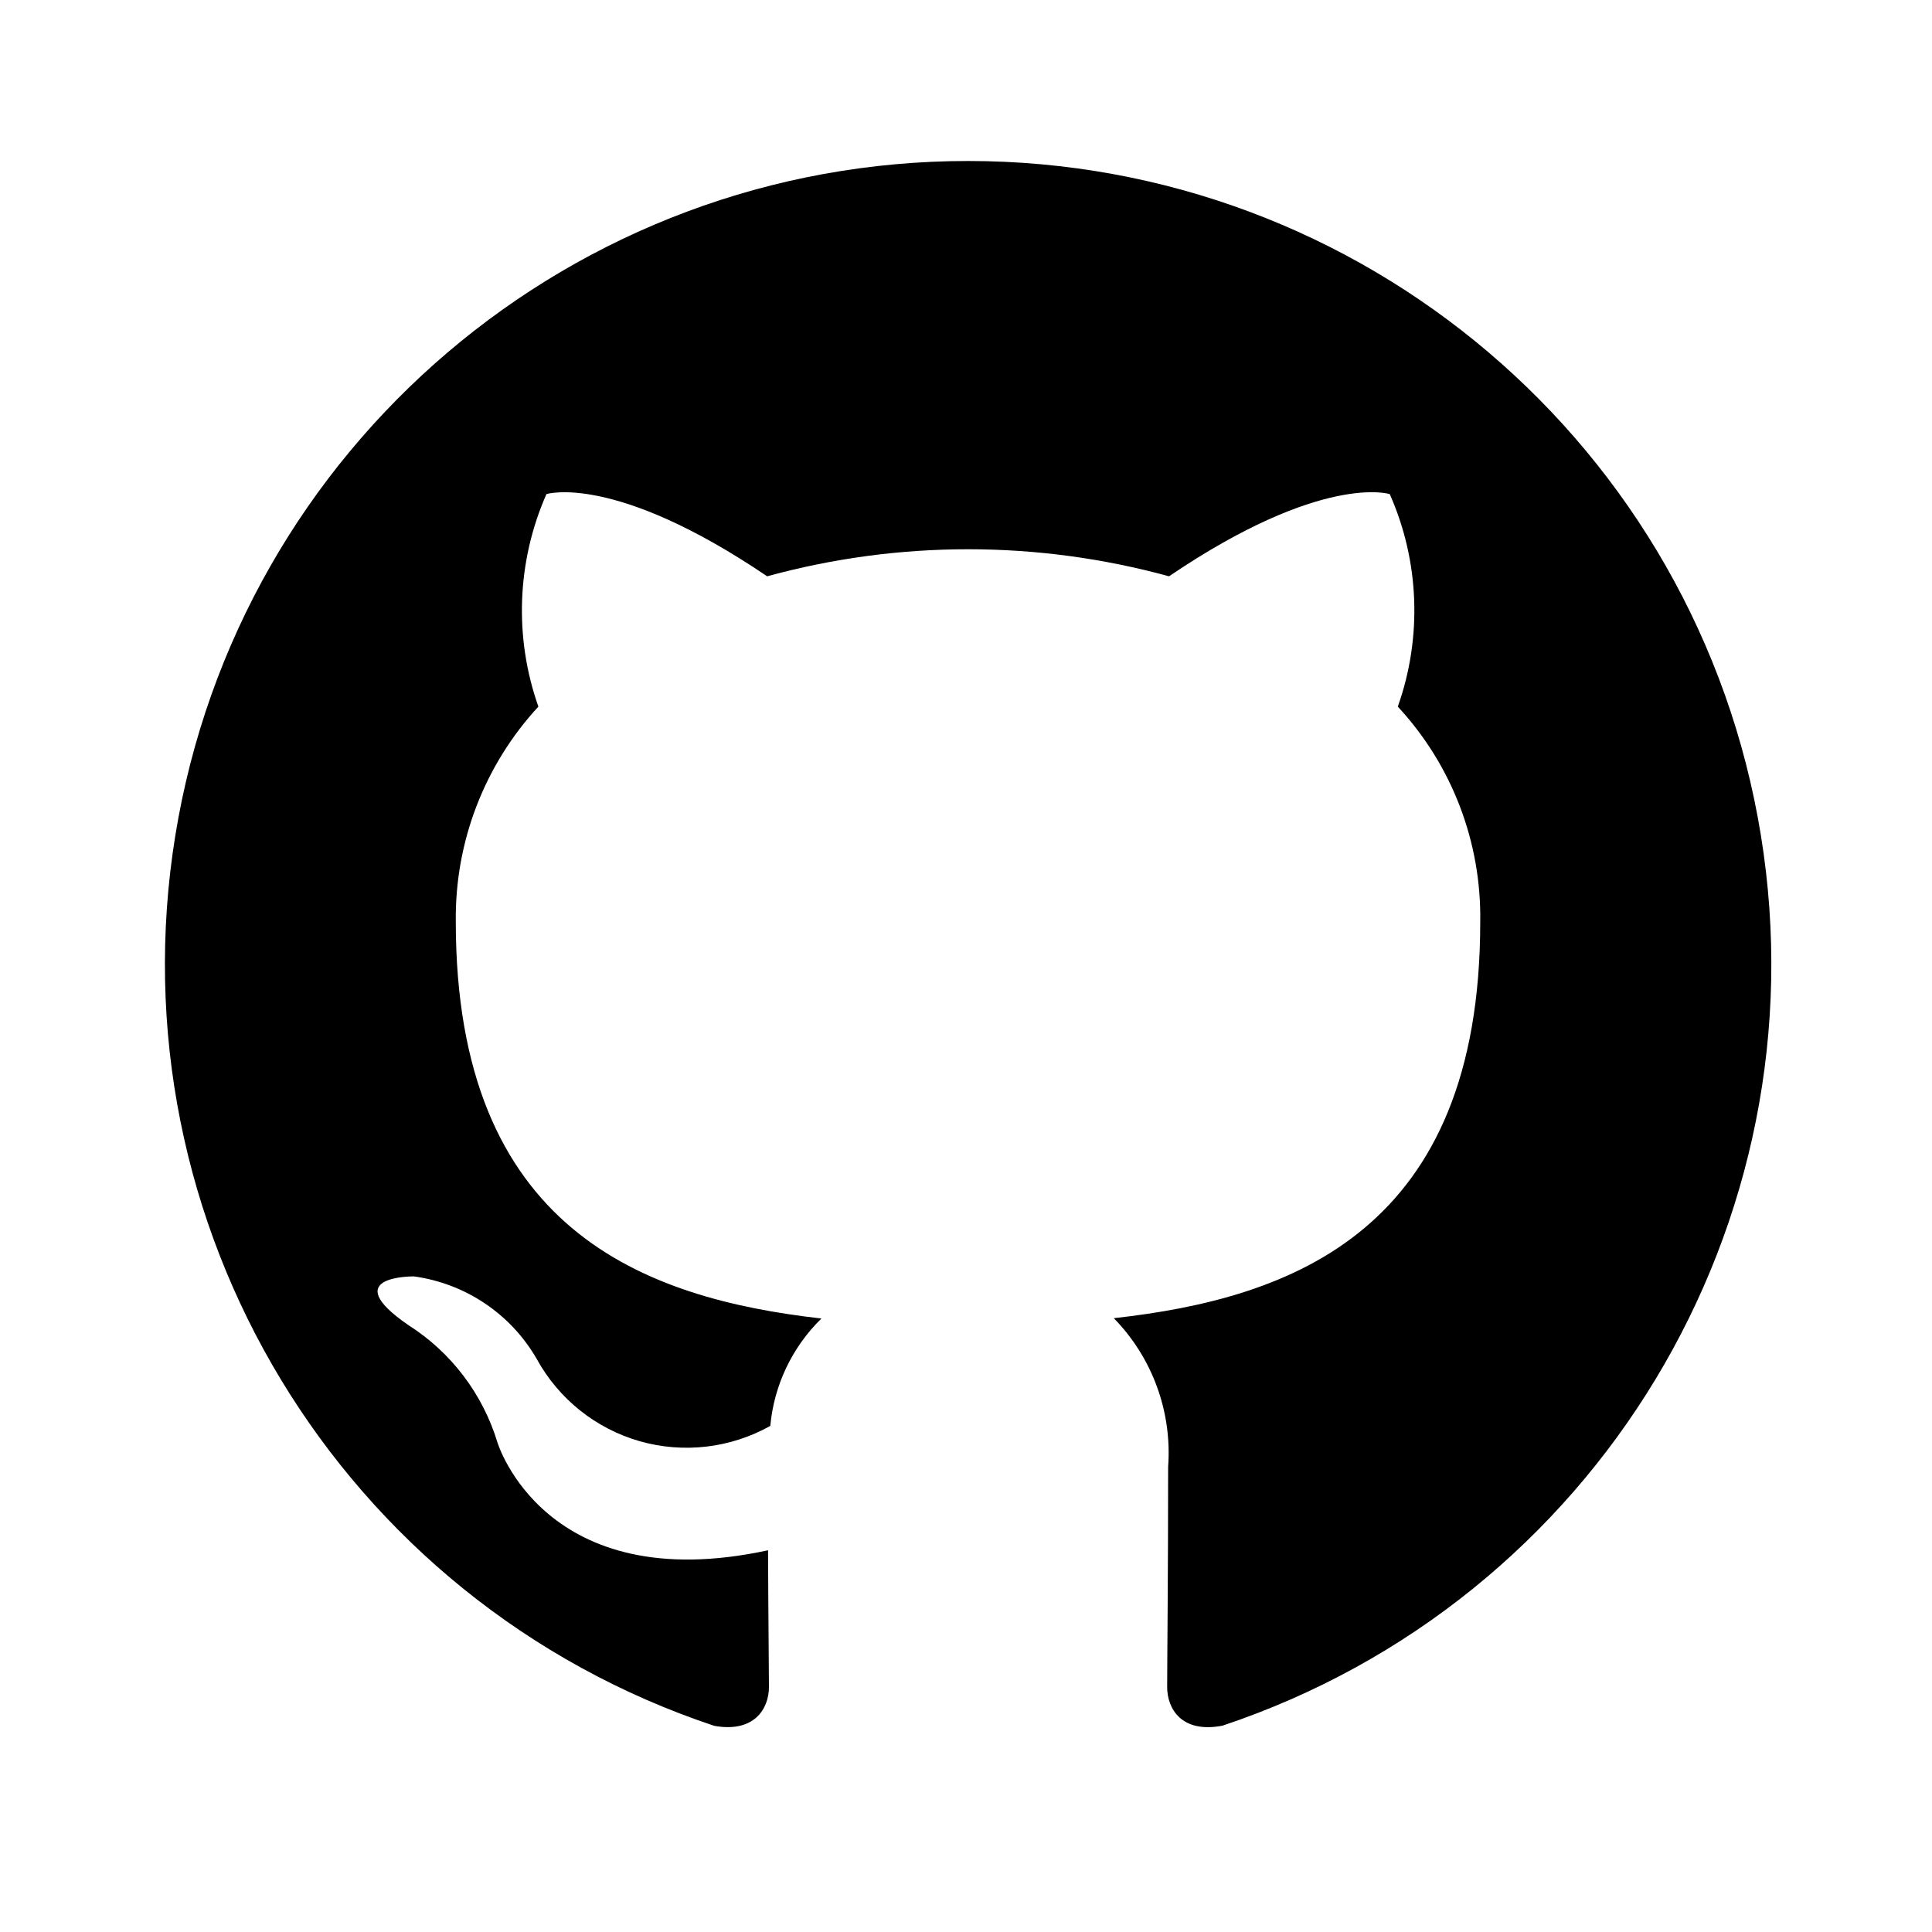
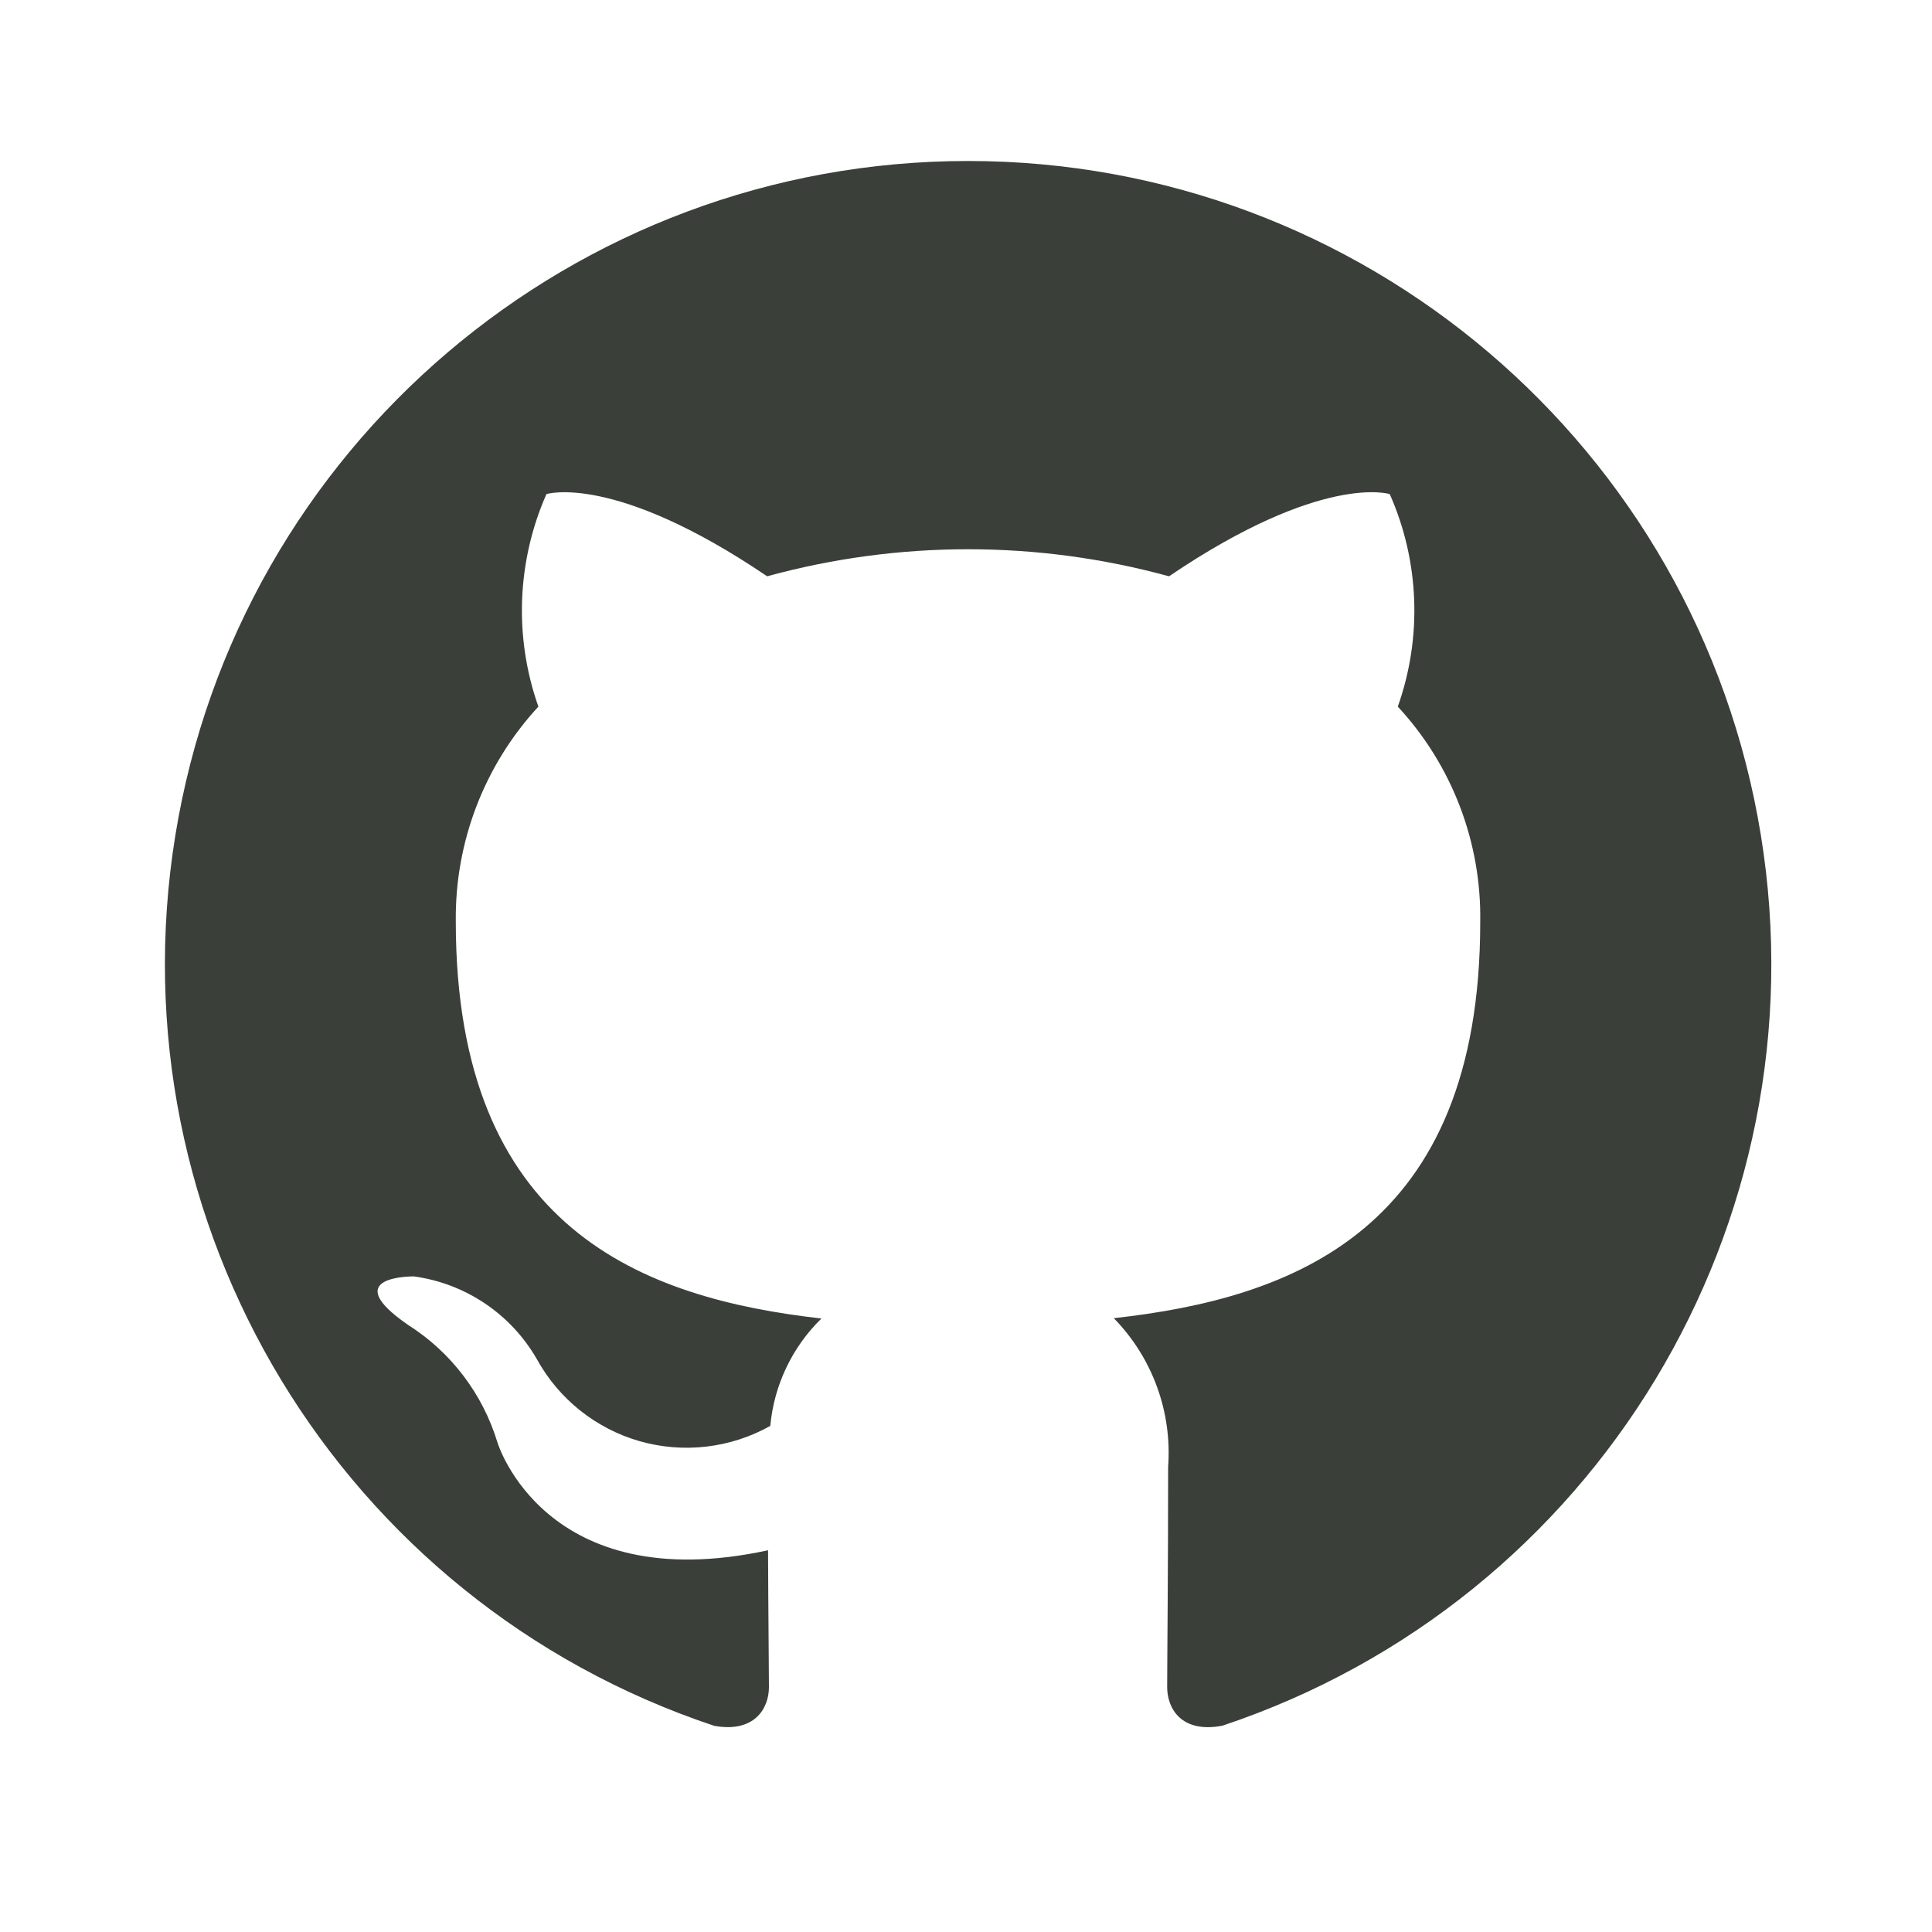
<svg xmlns="http://www.w3.org/2000/svg" width="24" height="24" viewBox="0 0 24 24" fill="none">
-   <path d="M12.026 2C7.133 1.999 2.962 5.548 2.178 10.378C1.395 15.208 4.231 19.893 8.873 21.439C9.373 21.529 9.552 21.222 9.552 20.958C9.552 20.721 9.544 20.093 9.541 19.258C6.766 19.858 6.18 17.92 6.18 17.92C5.997 17.317 5.605 16.799 5.073 16.461C4.173 15.842 5.142 15.856 5.142 15.856C5.783 15.944 6.347 16.323 6.669 16.884C6.942 17.38 7.402 17.747 7.946 17.903C8.491 18.058 9.075 17.99 9.569 17.713C9.615 17.207 9.841 16.734 10.204 16.379C7.99 16.128 5.662 15.272 5.662 11.449C5.65 10.46 6.017 9.504 6.688 8.778C6.384 7.917 6.42 6.973 6.788 6.138C6.788 6.138 7.625 5.869 9.53 7.159C11.164 6.711 12.888 6.711 14.522 7.159C16.428 5.868 17.264 6.138 17.264 6.138C17.634 6.973 17.669 7.918 17.364 8.778C18.038 9.504 18.404 10.463 18.388 11.453C18.388 15.286 16.058 16.128 13.836 16.375C14.315 16.865 14.561 17.537 14.511 18.221C14.511 19.555 14.499 20.631 14.499 20.958C14.499 21.225 14.677 21.535 15.186 21.437C19.826 19.888 22.659 15.203 21.874 10.374C21.089 5.546 16.918 1.999 12.026 2Z" fill="black" />
+   <path d="M12.026 2C7.133 1.999 2.962 5.548 2.178 10.378C1.395 15.208 4.231 19.893 8.873 21.439C9.373 21.529 9.552 21.222 9.552 20.958C9.552 20.721 9.544 20.093 9.541 19.258C6.766 19.858 6.18 17.92 6.18 17.92C5.997 17.317 5.605 16.799 5.073 16.461C4.173 15.842 5.142 15.856 5.142 15.856C5.783 15.944 6.347 16.323 6.669 16.884C6.942 17.38 7.402 17.747 7.946 17.903C8.491 18.058 9.075 17.99 9.569 17.713C9.615 17.207 9.841 16.734 10.204 16.379C7.99 16.128 5.662 15.272 5.662 11.449C5.65 10.46 6.017 9.504 6.688 8.778C6.384 7.917 6.42 6.973 6.788 6.138C6.788 6.138 7.625 5.869 9.53 7.159C11.164 6.711 12.888 6.711 14.522 7.159C16.428 5.868 17.264 6.138 17.264 6.138C17.634 6.973 17.669 7.918 17.364 8.778C18.038 9.504 18.404 10.463 18.388 11.453C18.388 15.286 16.058 16.128 13.836 16.375C14.315 16.865 14.561 17.537 14.511 18.221C14.511 19.555 14.499 20.631 14.499 20.958C14.499 21.225 14.677 21.535 15.186 21.437C19.826 19.888 22.659 15.203 21.874 10.374C21.089 5.546 16.918 1.999 12.026 2Z" fill="#3a3f3a" />
</svg>
